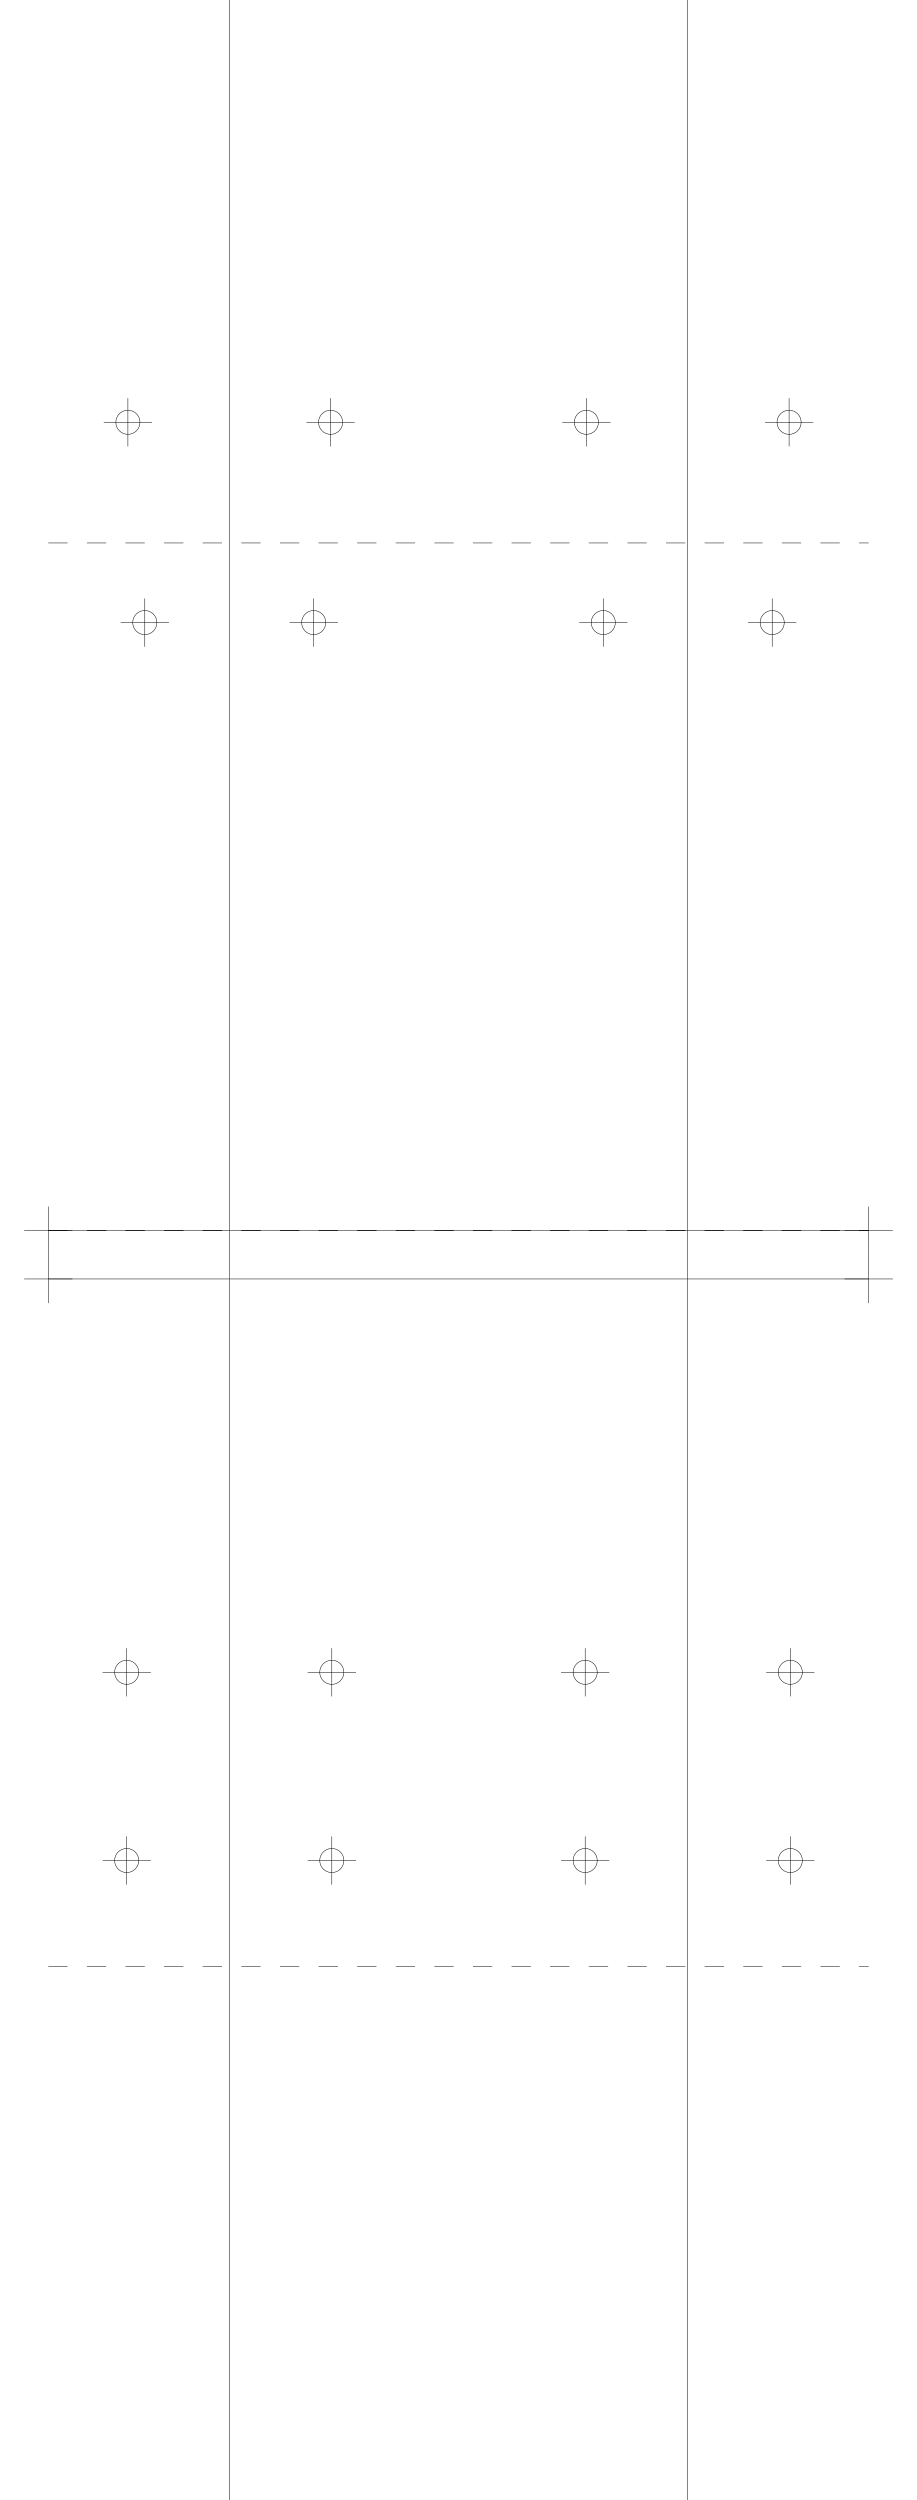
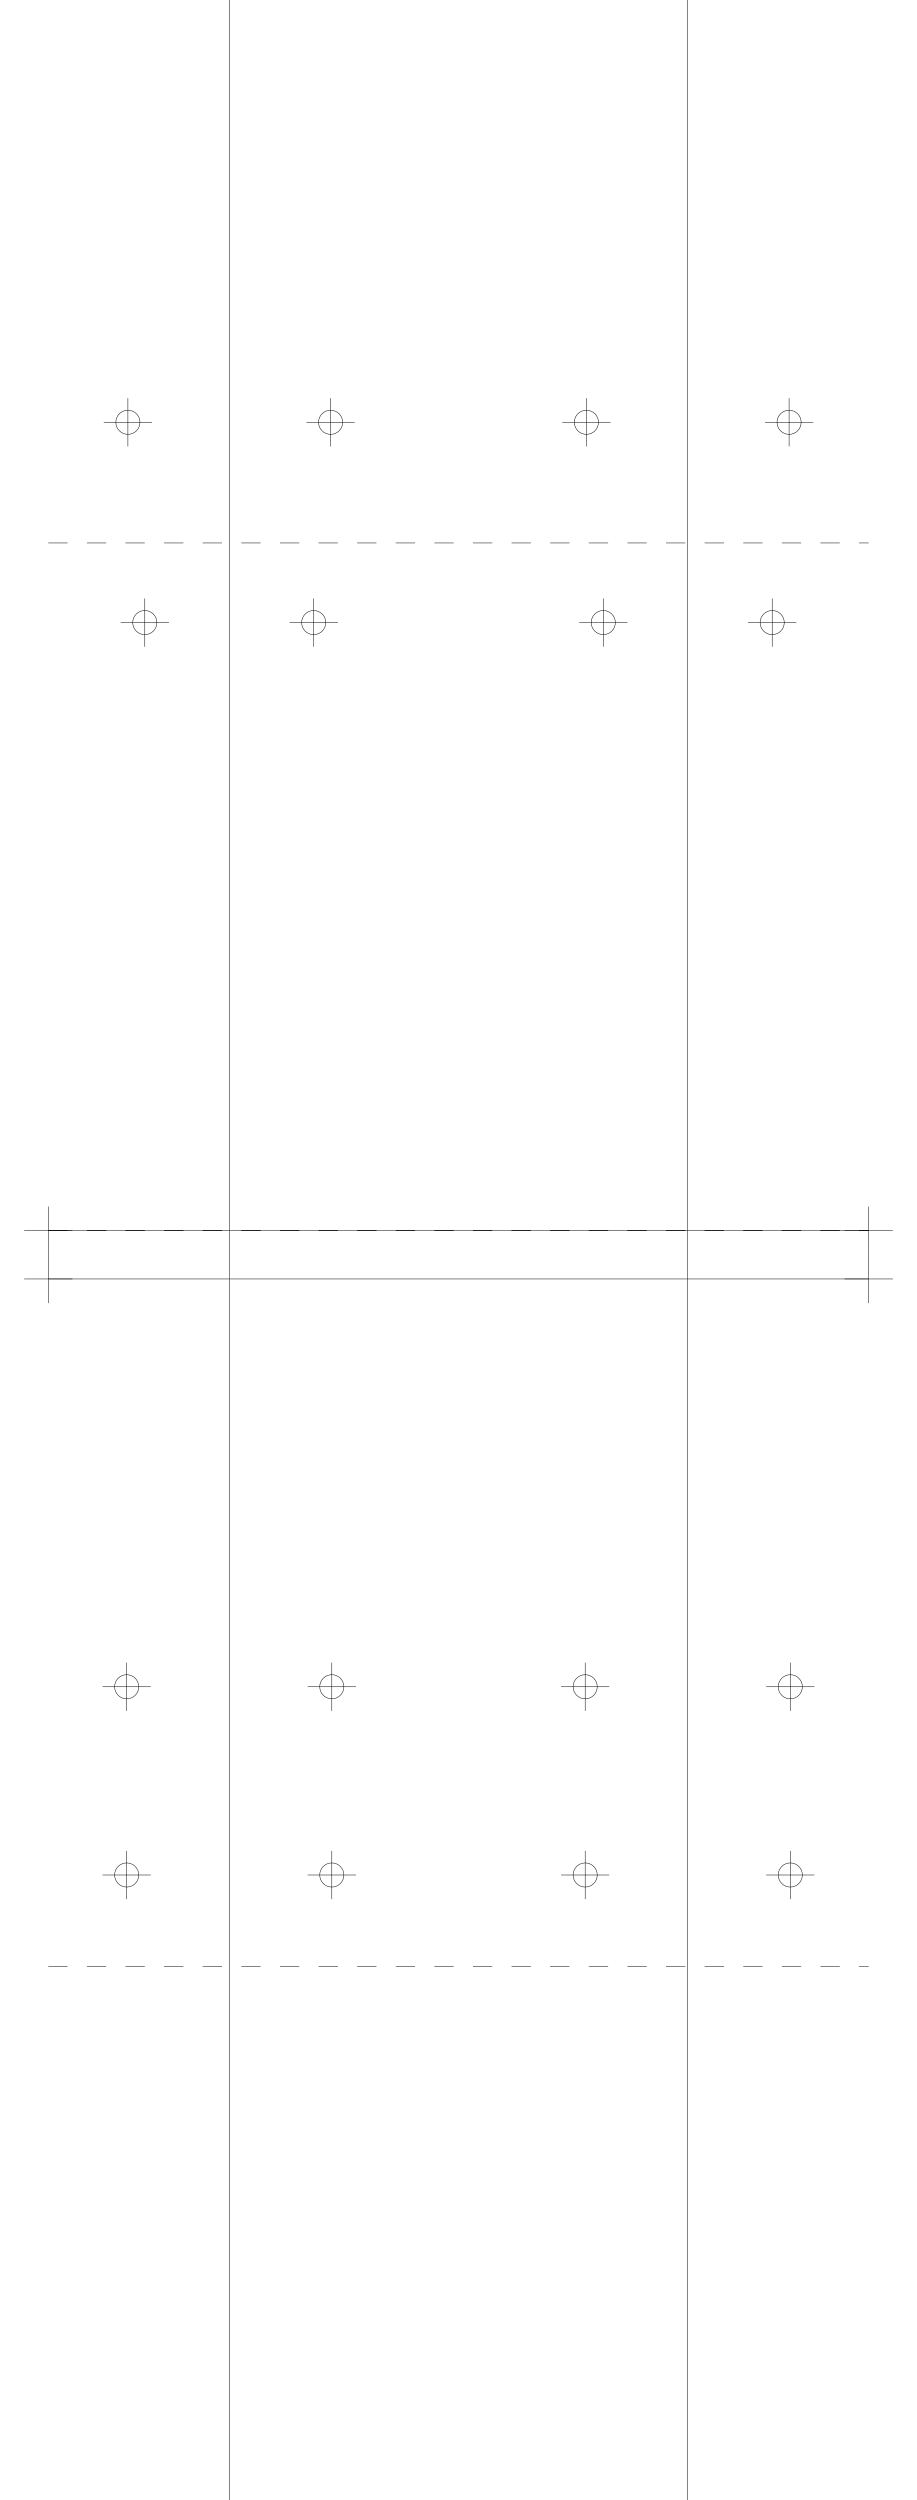
<svg xmlns="http://www.w3.org/2000/svg" version="1.2" width="190.0mm" height="518.0mm" viewBox="0 0 190.0 518.0">
  <line x1="47.5" y1="0.0" x2="47.5" y2="518.0" stroke="black" stroke-width="0.1" />
  <line x1="142.5" y1="0.0" x2="142.5" y2="518.0" stroke="black" stroke-width="0.1" />
  <line x1="10.0" y1="255.0" x2="180.0" y2="255.0" stroke="black" stroke-width="0.1" />
  <line x1="5.0" y1="255.0" x2="15.0" y2="255.0" stroke="black" stroke-width="0.1" />
  <line x1="10.0" y1="250.0" x2="10.0" y2="260.0" stroke="black" stroke-width="0.1" />
  <line x1="175.0" y1="255.0" x2="185.0" y2="255.0" stroke="black" stroke-width="0.1" />
  <line x1="180.0" y1="250.0" x2="180.0" y2="260.0" stroke="black" stroke-width="0.1" />
  <line x1="10.0" y1="265.0" x2="180.0" y2="265.0" stroke="black" stroke-width="0.1" />
  <line x1="5.0" y1="265.0" x2="15.0" y2="265.0" stroke="black" stroke-width="0.1" />
  <line x1="10.0" y1="260.0" x2="10.0" y2="270.0" stroke="black" stroke-width="0.1" />
  <line x1="175.0" y1="265.0" x2="185.0" y2="265.0" stroke="black" stroke-width="0.1" />
  <line x1="180.0" y1="260.0" x2="180.0" y2="270.0" stroke="black" stroke-width="0.1" />
  <line x1="10.0" y1="255.0" x2="180.0" y2="255.0" stroke="black" stroke-width="0.1" stroke-dasharray="4 4" />
  <line x1="10.0" y1="112.5" x2="180.0" y2="112.5" stroke="black" stroke-width="0.1" stroke-dasharray="4 4" />
  <circle cx="65.0" cy="129.0" r="2.5" fill="none" stroke="black" stroke-width="0.1" />
  <line x1="60.0" y1="129.0" x2="70.0" y2="129.0" stroke="black" stroke-width="0.1" />
  <line x1="65.0" y1="124.0" x2="65.0" y2="134.0" stroke="black" stroke-width="0.1" />
  <circle cx="160.0" cy="129.0" r="2.5" fill="none" stroke="black" stroke-width="0.1" />
  <line x1="155.0" y1="129.0" x2="165.0" y2="129.0" stroke="black" stroke-width="0.1" />
  <line x1="160.0" y1="124.0" x2="160.0" y2="134.0" stroke="black" stroke-width="0.1" />
  <circle cx="30.0" cy="129.0" r="2.5" fill="none" stroke="black" stroke-width="0.1" />
  <line x1="25.0" y1="129.0" x2="35.0" y2="129.0" stroke="black" stroke-width="0.1" />
  <line x1="30.0" y1="124.0" x2="30.0" y2="134.0" stroke="black" stroke-width="0.1" />
  <circle cx="125.0" cy="129.0" r="2.5" fill="none" stroke="black" stroke-width="0.1" />
  <line x1="120.0" y1="129.0" x2="130.0" y2="129.0" stroke="black" stroke-width="0.1" />
  <line x1="125.0" y1="124.0" x2="125.0" y2="134.0" stroke="black" stroke-width="0.1" />
  <circle cx="68.5" cy="87.5" r="2.5" fill="none" stroke="black" stroke-width="0.1" />
  <line x1="63.5" y1="87.5" x2="73.5" y2="87.5" stroke="black" stroke-width="0.1" />
  <line x1="68.5" y1="82.5" x2="68.5" y2="92.5" stroke="black" stroke-width="0.1" />
  <circle cx="163.5" cy="87.5" r="2.5" fill="none" stroke="black" stroke-width="0.1" />
  <line x1="158.5" y1="87.5" x2="168.5" y2="87.5" stroke="black" stroke-width="0.1" />
  <line x1="163.5" y1="82.5" x2="163.5" y2="92.5" stroke="black" stroke-width="0.1" />
  <circle cx="26.5" cy="87.5" r="2.5" fill="none" stroke="black" stroke-width="0.1" />
  <line x1="21.5" y1="87.5" x2="31.5" y2="87.5" stroke="black" stroke-width="0.1" />
  <line x1="26.5" y1="82.5" x2="26.5" y2="92.5" stroke="black" stroke-width="0.1" />
  <circle cx="121.5" cy="87.5" r="2.5" fill="none" stroke="black" stroke-width="0.1" />
  <line x1="116.5" y1="87.5" x2="126.5" y2="87.5" stroke="black" stroke-width="0.1" />
  <line x1="121.5" y1="82.5" x2="121.5" y2="92.5" stroke="black" stroke-width="0.1" />
  <line x1="10.0" y1="255.0" x2="180.0" y2="255.0" stroke="black" stroke-width="0.1" stroke-dasharray="4 4" />
  <line x1="10.0" y1="407.5" x2="180.0" y2="407.5" stroke="black" stroke-width="0.1" stroke-dasharray="4 4" />
-   <circle cx="68.75" cy="346.5" r="2.5" fill="none" stroke="black" stroke-width="0.1" />
-   <line x1="63.75" y1="346.5" x2="73.75" y2="346.5" stroke="black" stroke-width="0.1" />
-   <line x1="68.75" y1="341.5" x2="68.75" y2="351.5" stroke="black" stroke-width="0.1" />
-   <circle cx="163.75" cy="346.5" r="2.5" fill="none" stroke="black" stroke-width="0.1" />
-   <line x1="158.75" y1="346.5" x2="168.75" y2="346.5" stroke="black" stroke-width="0.1" />
-   <line x1="163.75" y1="341.5" x2="163.75" y2="351.5" stroke="black" stroke-width="0.1" />
-   <circle cx="26.25" cy="346.5" r="2.5" fill="none" stroke="black" stroke-width="0.1" />
-   <line x1="21.25" y1="346.5" x2="31.25" y2="346.5" stroke="black" stroke-width="0.1" />
-   <line x1="26.25" y1="341.5" x2="26.25" y2="351.5" stroke="black" stroke-width="0.1" />
-   <circle cx="121.25" cy="346.5" r="2.5" fill="none" stroke="black" stroke-width="0.1" />
-   <line x1="116.25" y1="346.5" x2="126.25" y2="346.5" stroke="black" stroke-width="0.1" />
-   <line x1="121.25" y1="341.5" x2="121.25" y2="351.5" stroke="black" stroke-width="0.1" />
-   <circle cx="68.75" cy="385.5" r="2.5" fill="none" stroke="black" stroke-width="0.1" />
-   <line x1="63.75" y1="385.5" x2="73.75" y2="385.5" stroke="black" stroke-width="0.1" />
-   <line x1="68.75" y1="380.5" x2="68.75" y2="390.5" stroke="black" stroke-width="0.1" />
-   <circle cx="163.75" cy="385.5" r="2.5" fill="none" stroke="black" stroke-width="0.1" />
-   <line x1="158.75" y1="385.5" x2="168.75" y2="385.5" stroke="black" stroke-width="0.1" />
-   <line x1="163.75" y1="380.5" x2="163.75" y2="390.5" stroke="black" stroke-width="0.1" />
-   <circle cx="26.25" cy="385.5" r="2.5" fill="none" stroke="black" stroke-width="0.1" />
-   <line x1="21.25" y1="385.5" x2="31.25" y2="385.5" stroke="black" stroke-width="0.1" />
-   <line x1="26.25" y1="380.5" x2="26.25" y2="390.5" stroke="black" stroke-width="0.1" />
-   <circle cx="121.25" cy="385.5" r="2.5" fill="none" stroke="black" stroke-width="0.1" />
-   <line x1="116.25" y1="385.5" x2="126.25" y2="385.5" stroke="black" stroke-width="0.1" />
-   <line x1="121.25" y1="380.5" x2="121.25" y2="390.5" stroke="black" stroke-width="0.1" />
+   <circle cx="68.75" cy="349.5" r="2.5" fill="none" stroke="black" stroke-width="0.1" />
+   <line x1="63.75" y1="349.5" x2="73.75" y2="349.5" stroke="black" stroke-width="0.1" />
+   <line x1="68.75" y1="344.5" x2="68.75" y2="354.5" stroke="black" stroke-width="0.1" />
+   <circle cx="163.75" cy="349.5" r="2.5" fill="none" stroke="black" stroke-width="0.1" />
+   <line x1="158.75" y1="349.5" x2="168.75" y2="349.5" stroke="black" stroke-width="0.1" />
+   <line x1="163.75" y1="344.5" x2="163.75" y2="354.5" stroke="black" stroke-width="0.1" />
+   <circle cx="26.25" cy="349.5" r="2.5" fill="none" stroke="black" stroke-width="0.1" />
+   <line x1="21.25" y1="349.5" x2="31.25" y2="349.5" stroke="black" stroke-width="0.1" />
+   <line x1="26.25" y1="344.5" x2="26.25" y2="354.5" stroke="black" stroke-width="0.1" />
+   <circle cx="121.25" cy="349.5" r="2.5" fill="none" stroke="black" stroke-width="0.1" />
+   <line x1="116.25" y1="349.5" x2="126.25" y2="349.5" stroke="black" stroke-width="0.1" />
+   <line x1="121.25" y1="344.5" x2="121.25" y2="354.5" stroke="black" stroke-width="0.1" />
+   <circle cx="68.75" cy="388.5" r="2.5" fill="none" stroke="black" stroke-width="0.1" />
+   <line x1="63.75" y1="388.5" x2="73.75" y2="388.5" stroke="black" stroke-width="0.1" />
+   <line x1="68.75" y1="383.5" x2="68.75" y2="393.5" stroke="black" stroke-width="0.1" />
+   <circle cx="163.75" cy="388.5" r="2.5" fill="none" stroke="black" stroke-width="0.1" />
+   <line x1="158.75" y1="388.5" x2="168.75" y2="388.5" stroke="black" stroke-width="0.1" />
+   <line x1="163.75" y1="383.5" x2="163.75" y2="393.5" stroke="black" stroke-width="0.1" />
+   <circle cx="26.25" cy="388.5" r="2.5" fill="none" stroke="black" stroke-width="0.1" />
+   <line x1="21.25" y1="388.5" x2="31.25" y2="388.5" stroke="black" stroke-width="0.1" />
+   <line x1="26.25" y1="383.5" x2="26.25" y2="393.5" stroke="black" stroke-width="0.1" />
+   <circle cx="121.25" cy="388.5" r="2.5" fill="none" stroke="black" stroke-width="0.1" />
+   <line x1="116.25" y1="388.5" x2="126.25" y2="388.5" stroke="black" stroke-width="0.1" />
+   <line x1="121.25" y1="383.5" x2="121.25" y2="393.5" stroke="black" stroke-width="0.1" />
</svg>
